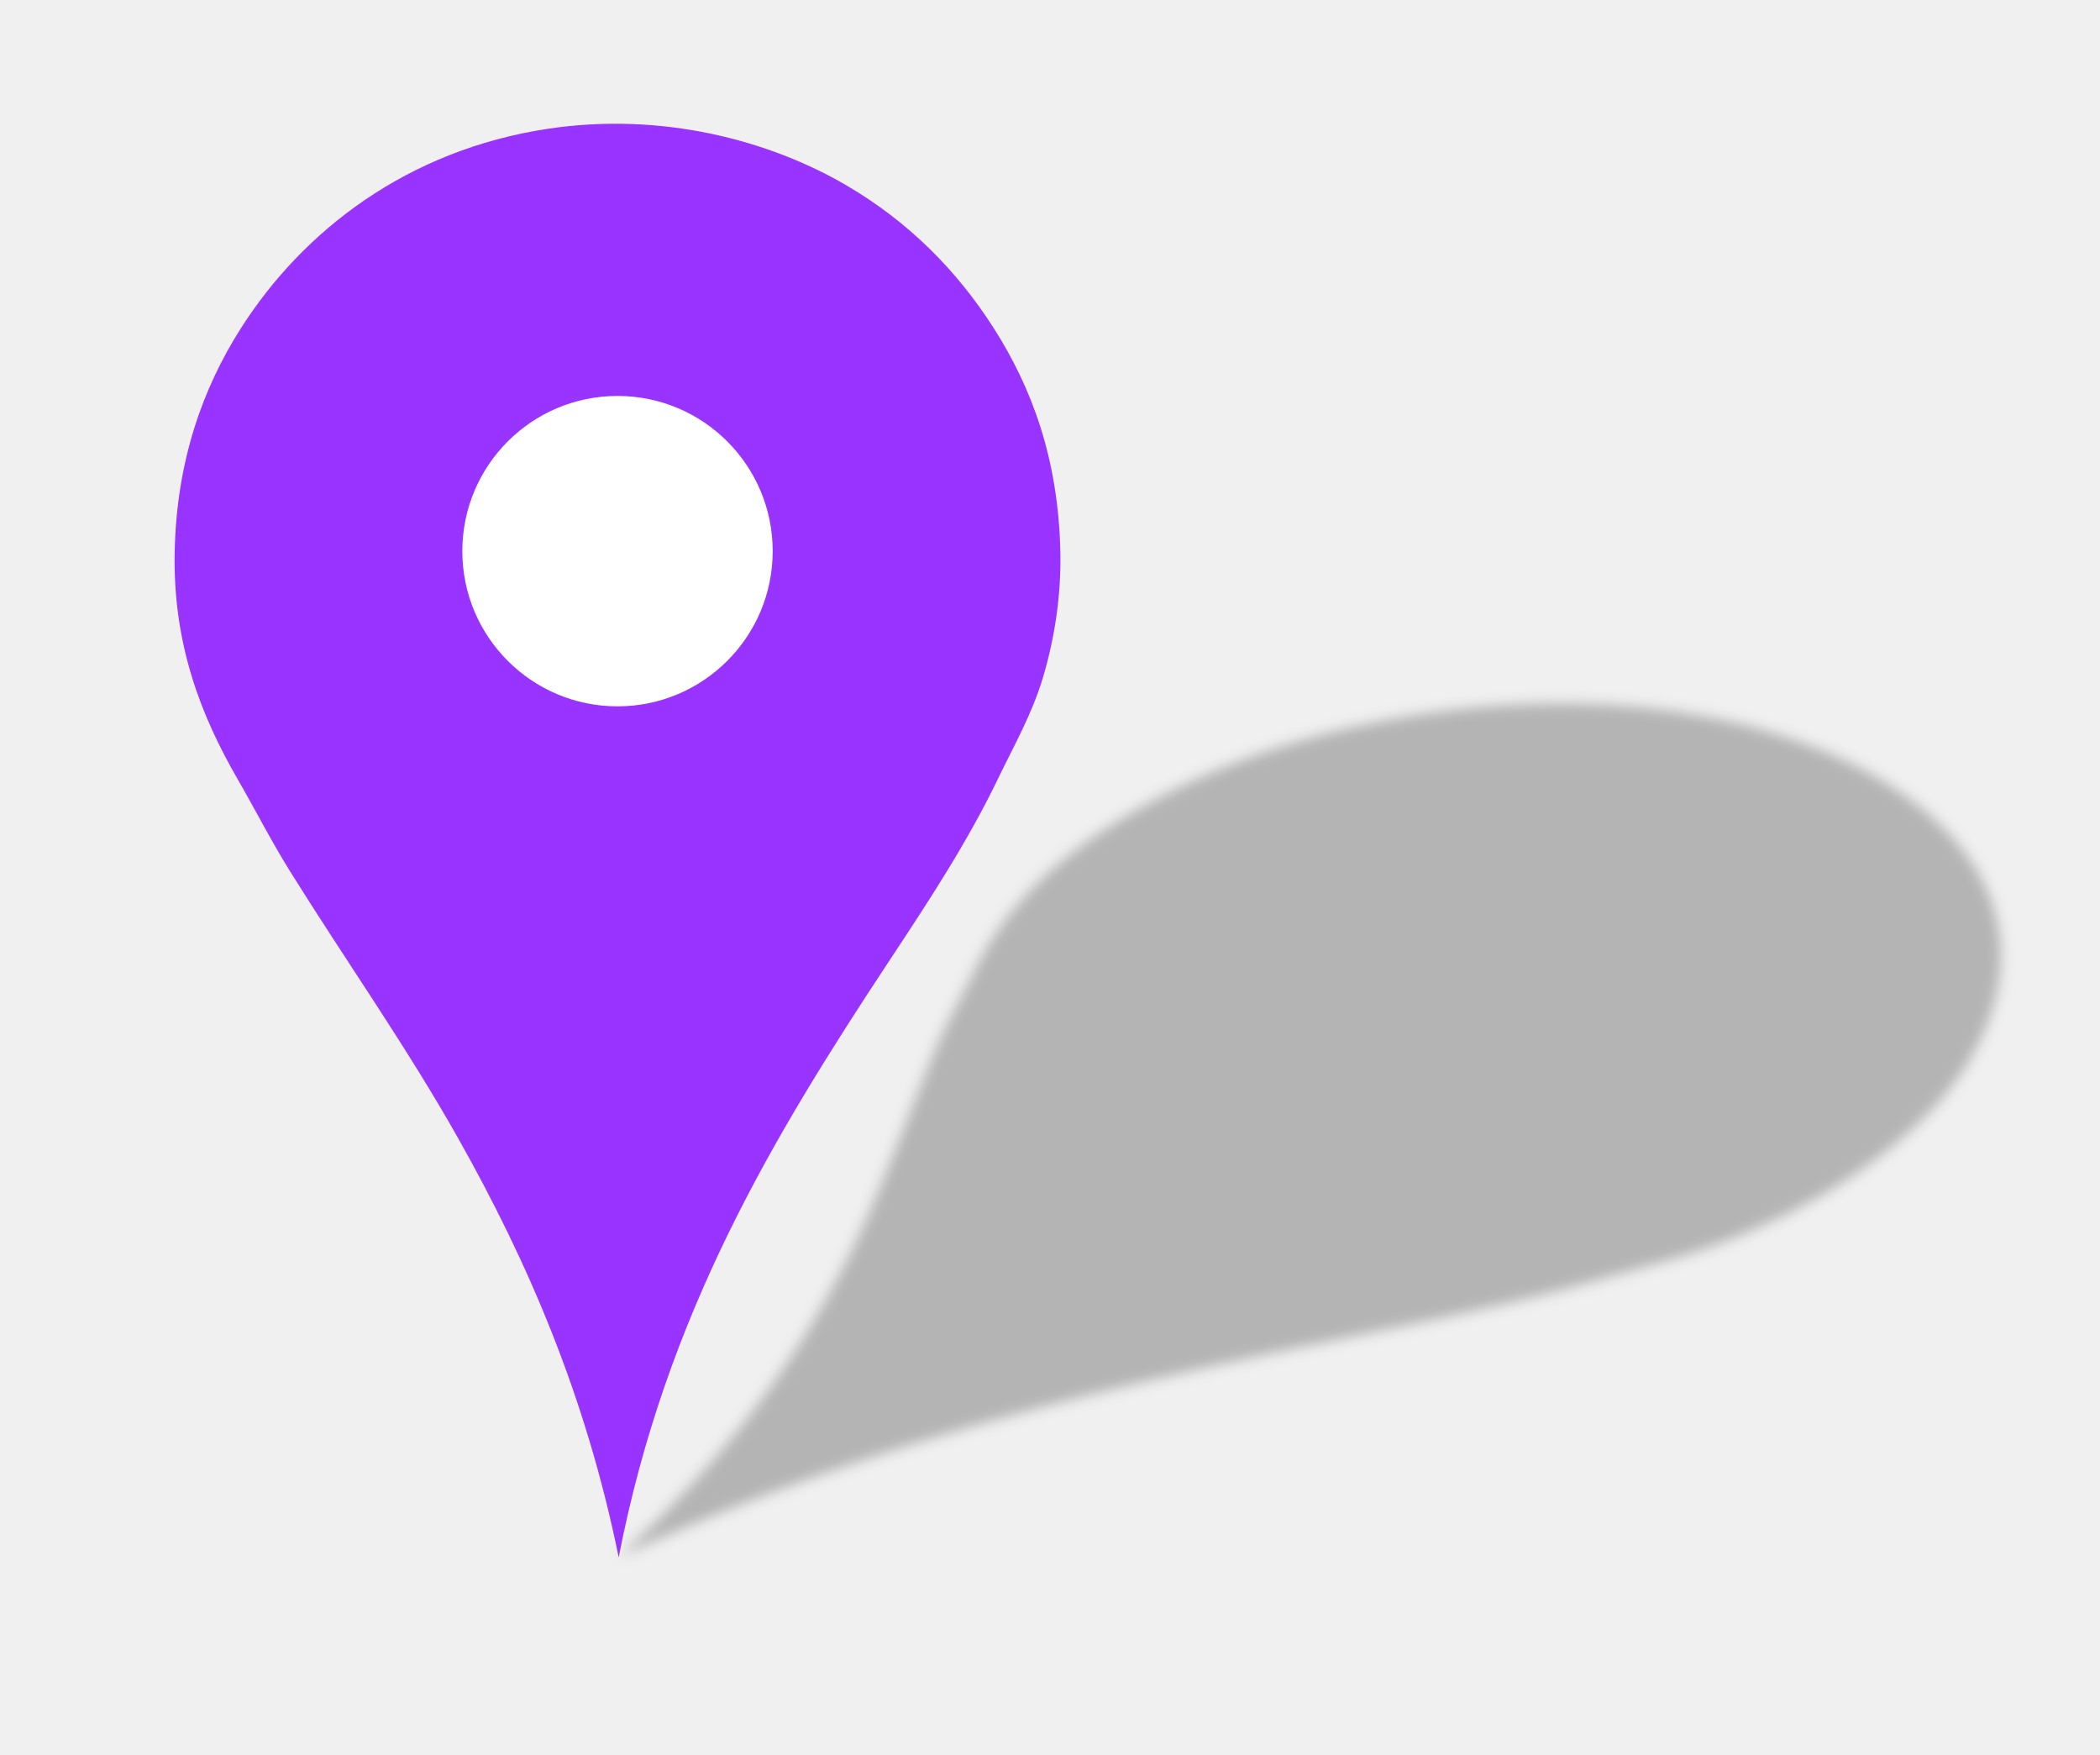
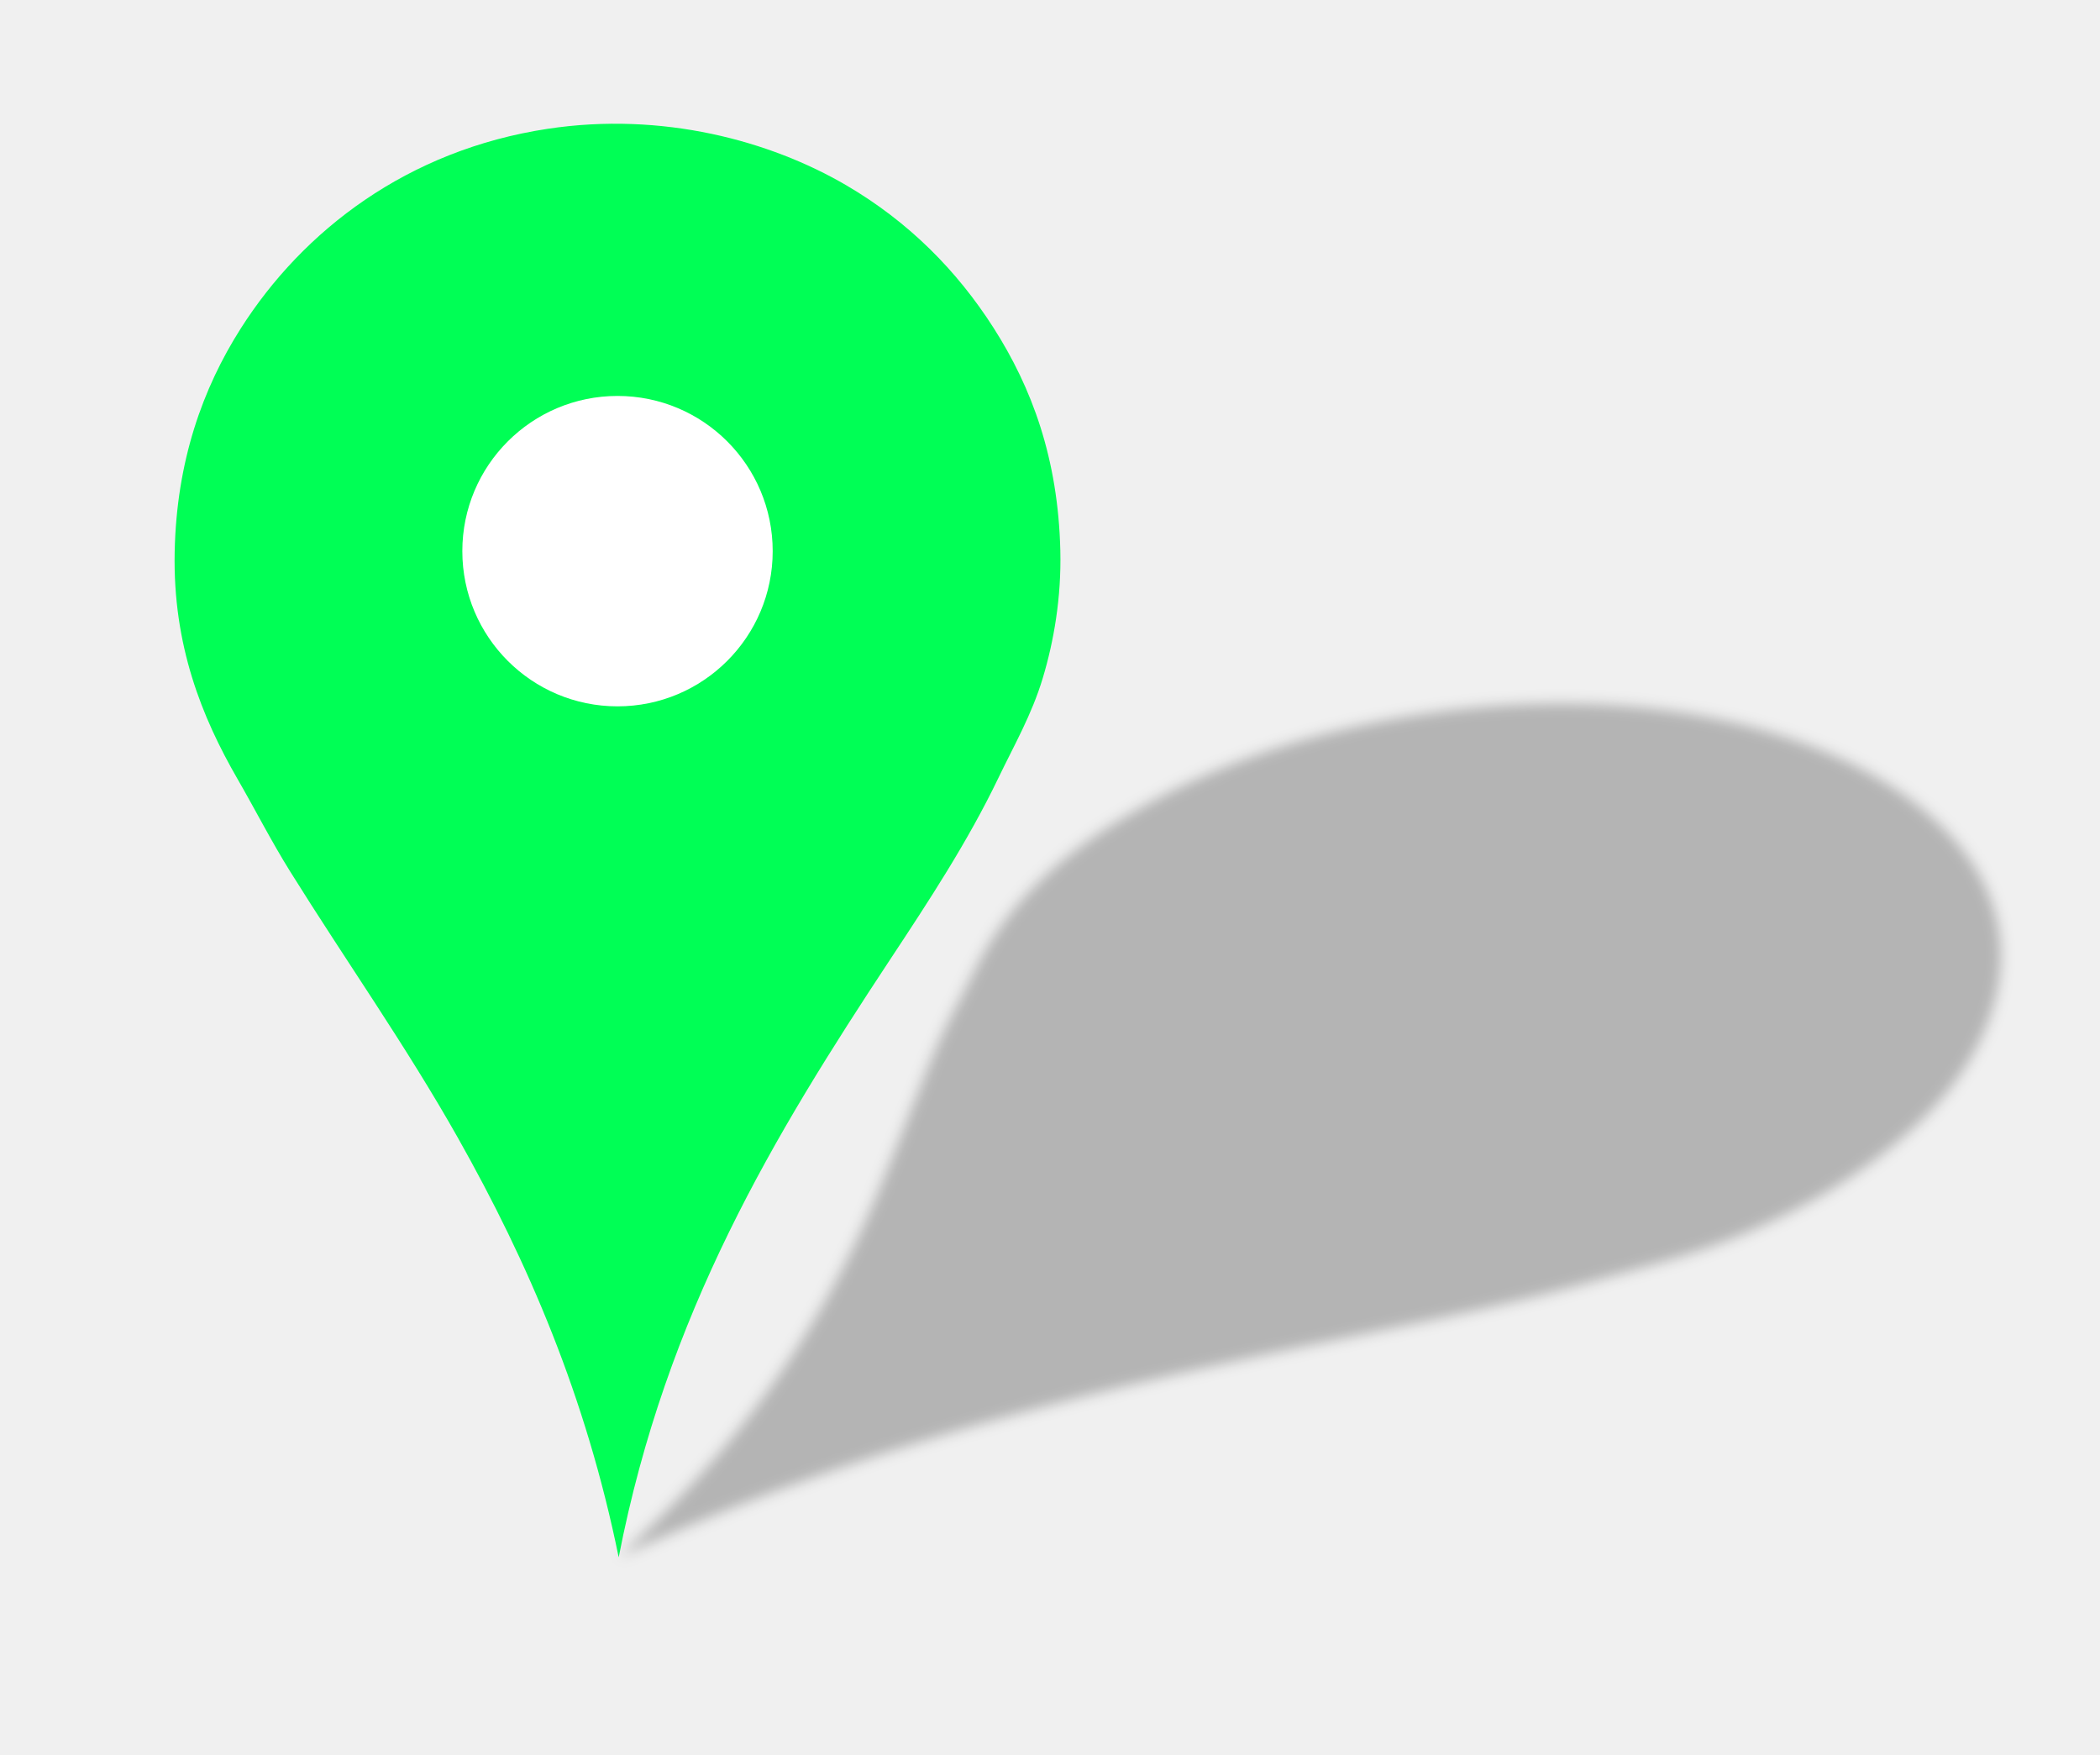
<svg xmlns="http://www.w3.org/2000/svg" width="2481" height="2073">
  <defs>
    <filter id="svg_3_blur" width="200%" height="200%" y="-50%" x="-50%">
      <feGaussianBlur stdDeviation="7.7" />
    </filter>
  </defs>
  <g>
-     <path id="svg_2" clip-rule="evenodd" fill="#9933ff" fill-rule="evenodd" stroke-miterlimit="10" stroke-width="37" d="m730.94,1839.63c-38.766,-190.3 -107.116,-348.67 -189.903,-495.44c-61.407,-108.87 -132.544,-209.36 -198.364,-314.94c-21.972,-35.243 -40.934,-72.476 -62.047,-109.053c-42.216,-73.137 -76.444,-157.935 -74.269,-267.932c2.125,-107.473 33.208,-193.684 78.03,-264.172c73.719,-115.935 197.201,-210.989 362.884,-235.969c135.466,-20.424 262.475,14.082 352.543,66.748c73.596,43.038 130.596,100.527 173.916,168.28c45.22,70.716 76.36,154.26 78.97,263.232c1.34,55.83 -7.8,107.532 -20.68,150.418c-13.03,43.409 -33.99,79.695 -52.64,118.454c-36.41,75.659 -82.05,144.984 -127.86,214.344c-136.437,206.61 -264.496,417.31 -320.58,706.03z">
+     <path id="svg_2" clip-rule="evenodd" fill="#00ff55" fill-rule="evenodd" stroke-miterlimit="10" stroke-width="37" d="m730.94,1839.63c-38.766,-190.3 -107.116,-348.67 -189.903,-495.44c-61.407,-108.87 -132.544,-209.36 -198.364,-314.94c-21.972,-35.243 -40.934,-72.476 -62.047,-109.053c-42.216,-73.137 -76.444,-157.935 -74.269,-267.932c2.125,-107.473 33.208,-193.684 78.03,-264.172c73.719,-115.935 197.201,-210.989 362.884,-235.969c135.466,-20.424 262.475,14.082 352.543,66.748c73.596,43.038 130.596,100.527 173.916,168.28c45.22,70.716 76.36,154.26 78.97,263.232c1.34,55.83 -7.8,107.532 -20.68,150.418c-13.03,43.409 -33.99,79.695 -52.64,118.454c-36.41,75.659 -82.05,144.984 -127.86,214.344c-136.437,206.61 -264.496,417.31 -320.58,706.03z">
  </path>
    <circle id="svg_4" clip-rule="evenodd" fill="#FFF" fill-rule="evenodd" cx="729.546" cy="651.047" r="183.333">
  </circle>
    <path id="svg_3" opacity="0.25" clip-rule="evenodd" fill="black" fill-rule="evenodd" d="m731.379,1838.955c131.604,-120.87 211.314,-235.98 269.141,-350.49c42.89,-84.95 70.54,-169.17 106.95,-254.06c12.16,-28.34 28.51,-56.57 42.52,-85.3c28.02,-57.45 72.66,-118.14 169.03,-178.1c94.16,-58.59 193.95,-93.756 291.58,-114.697c160.56,-34.442 344.28,-37.299 502.59,15.593c129.45,43.244 204.68,113.464 233.78,178.864c23.78,53.44 21.43,108.18 -1.04,163.1c-23.46,57.32 -69.57,116.07 -161.11,177.39c-46.9,31.42 -98.9,56.34 -146.41,74.87c-48.09,18.76 -96.6,30.39 -145.33,44.32c-95.12,27.19 -192.42,47.15 -289.89,67.08c-290.32,59.34 -577.25,124.32 -871.811,261.43z" filter="url(#svg_3_blur)" />
  </g>
</svg>
